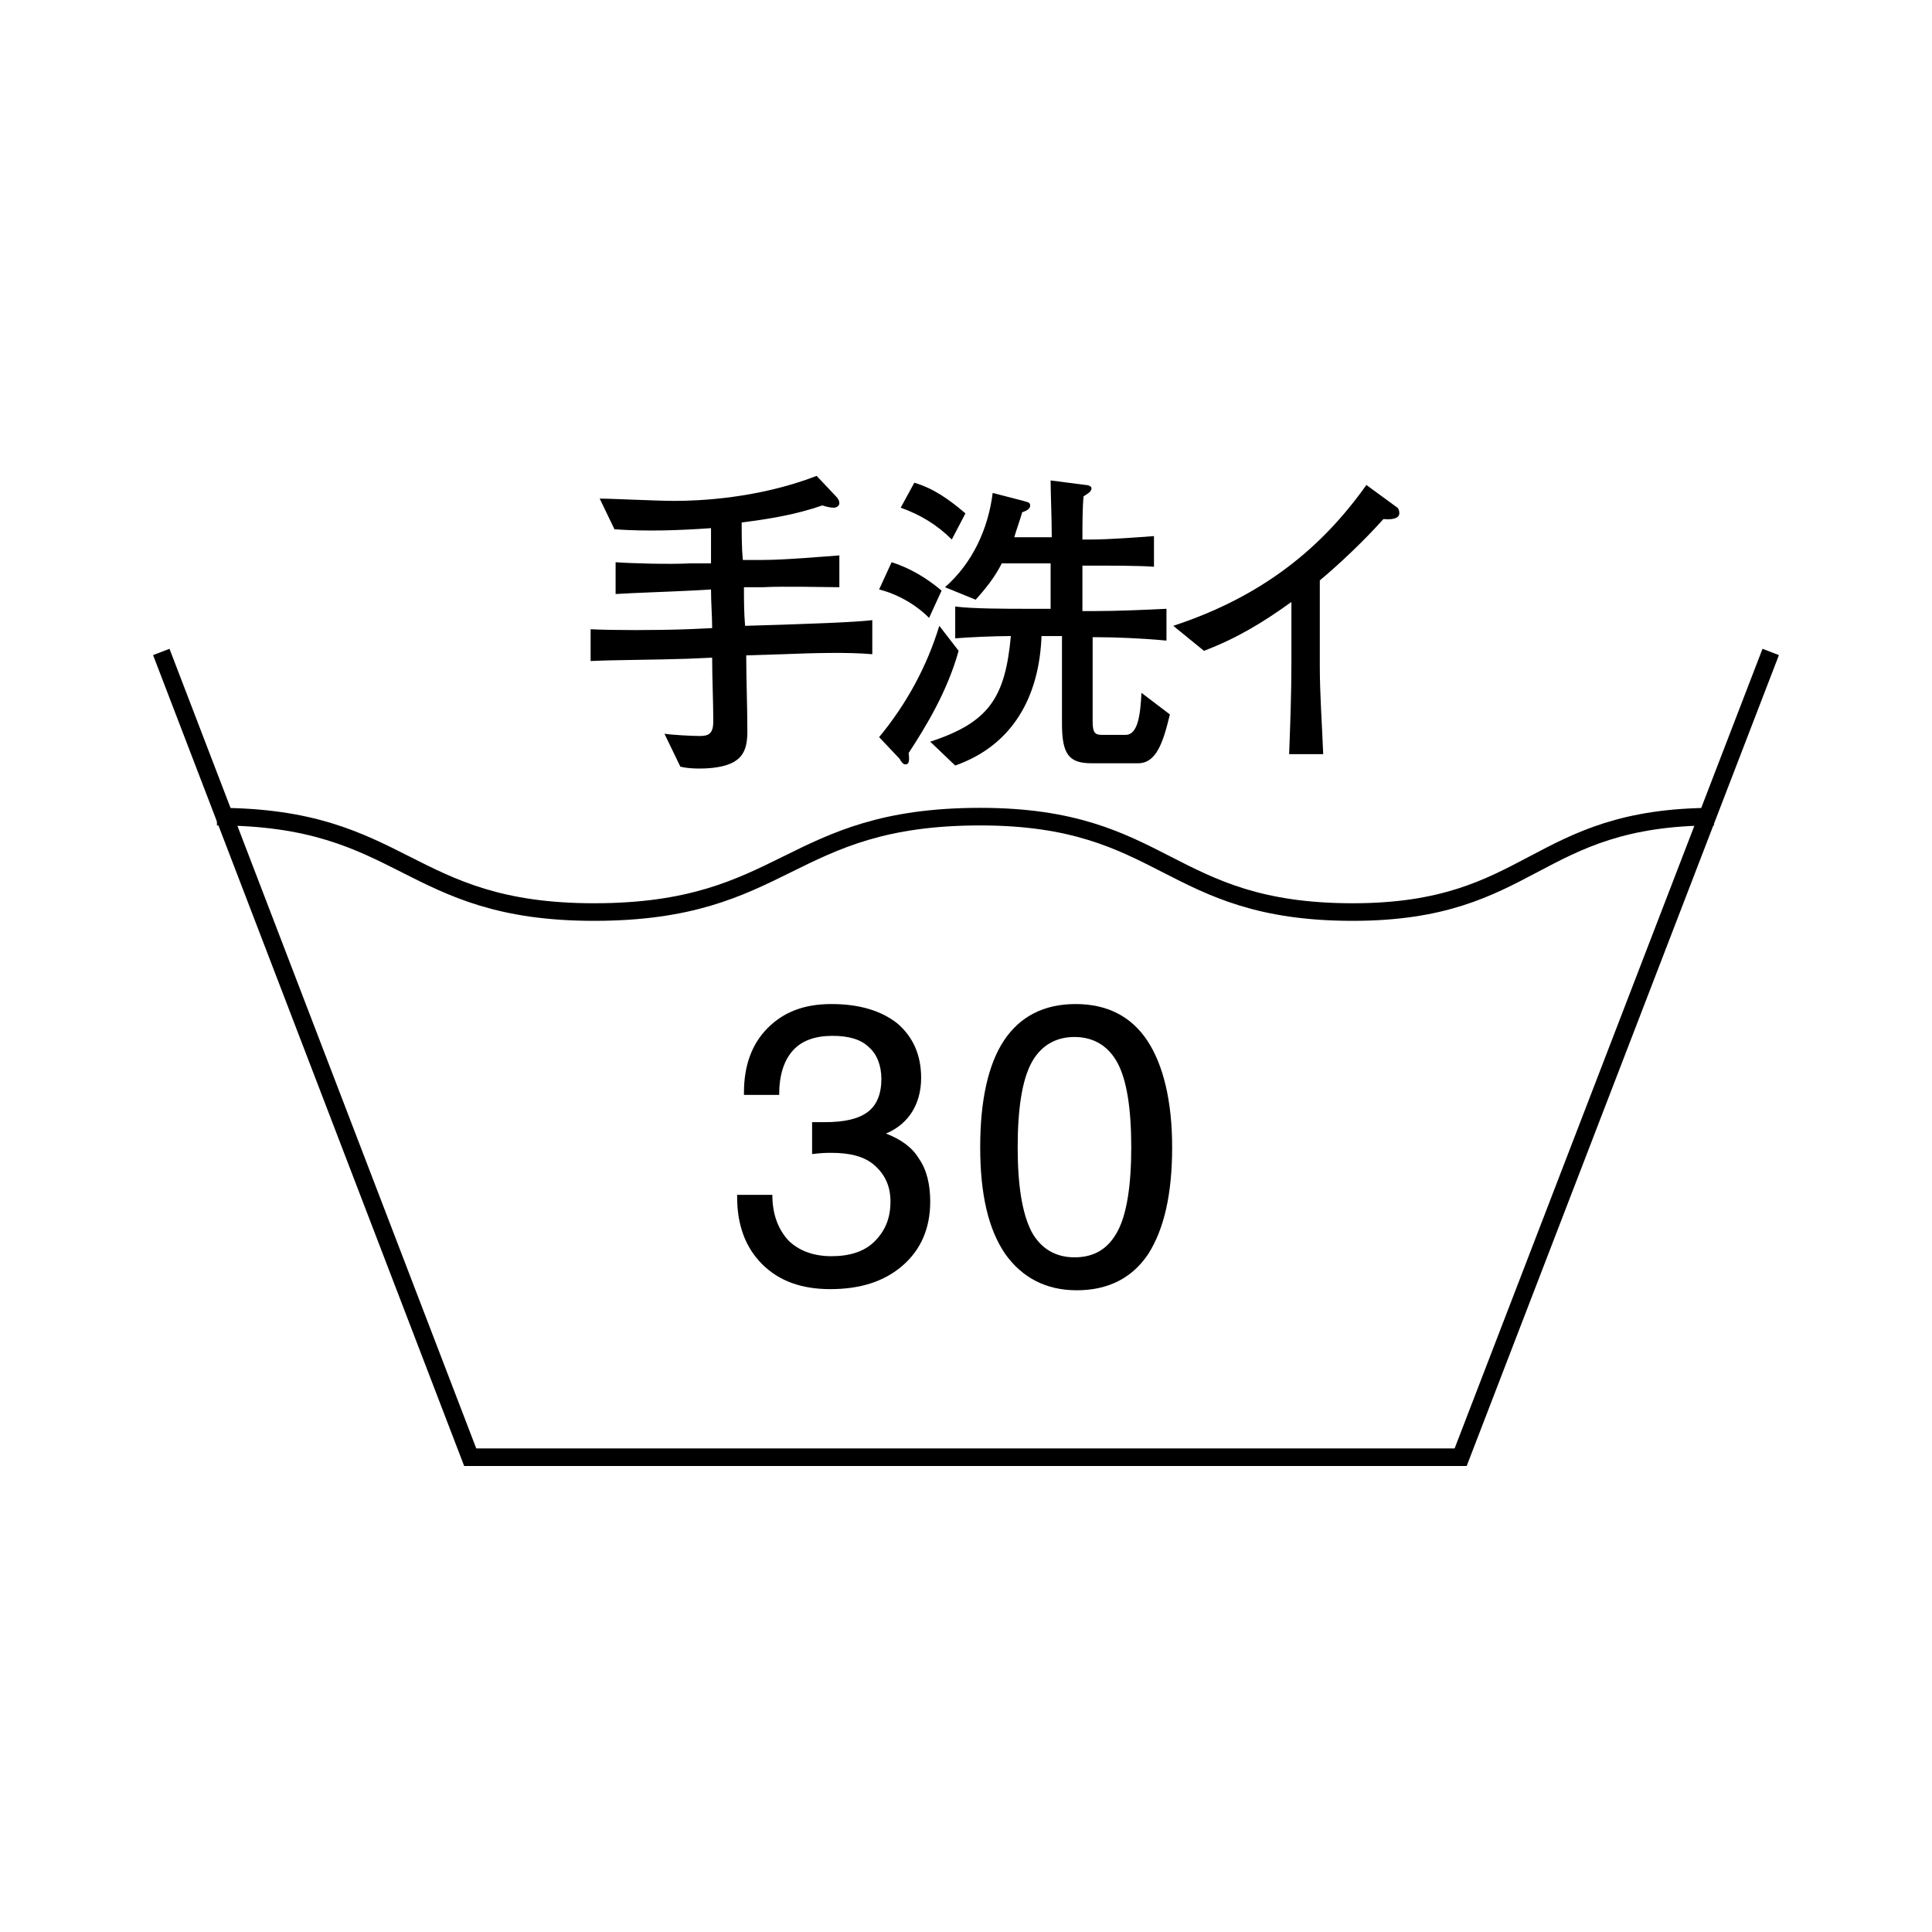
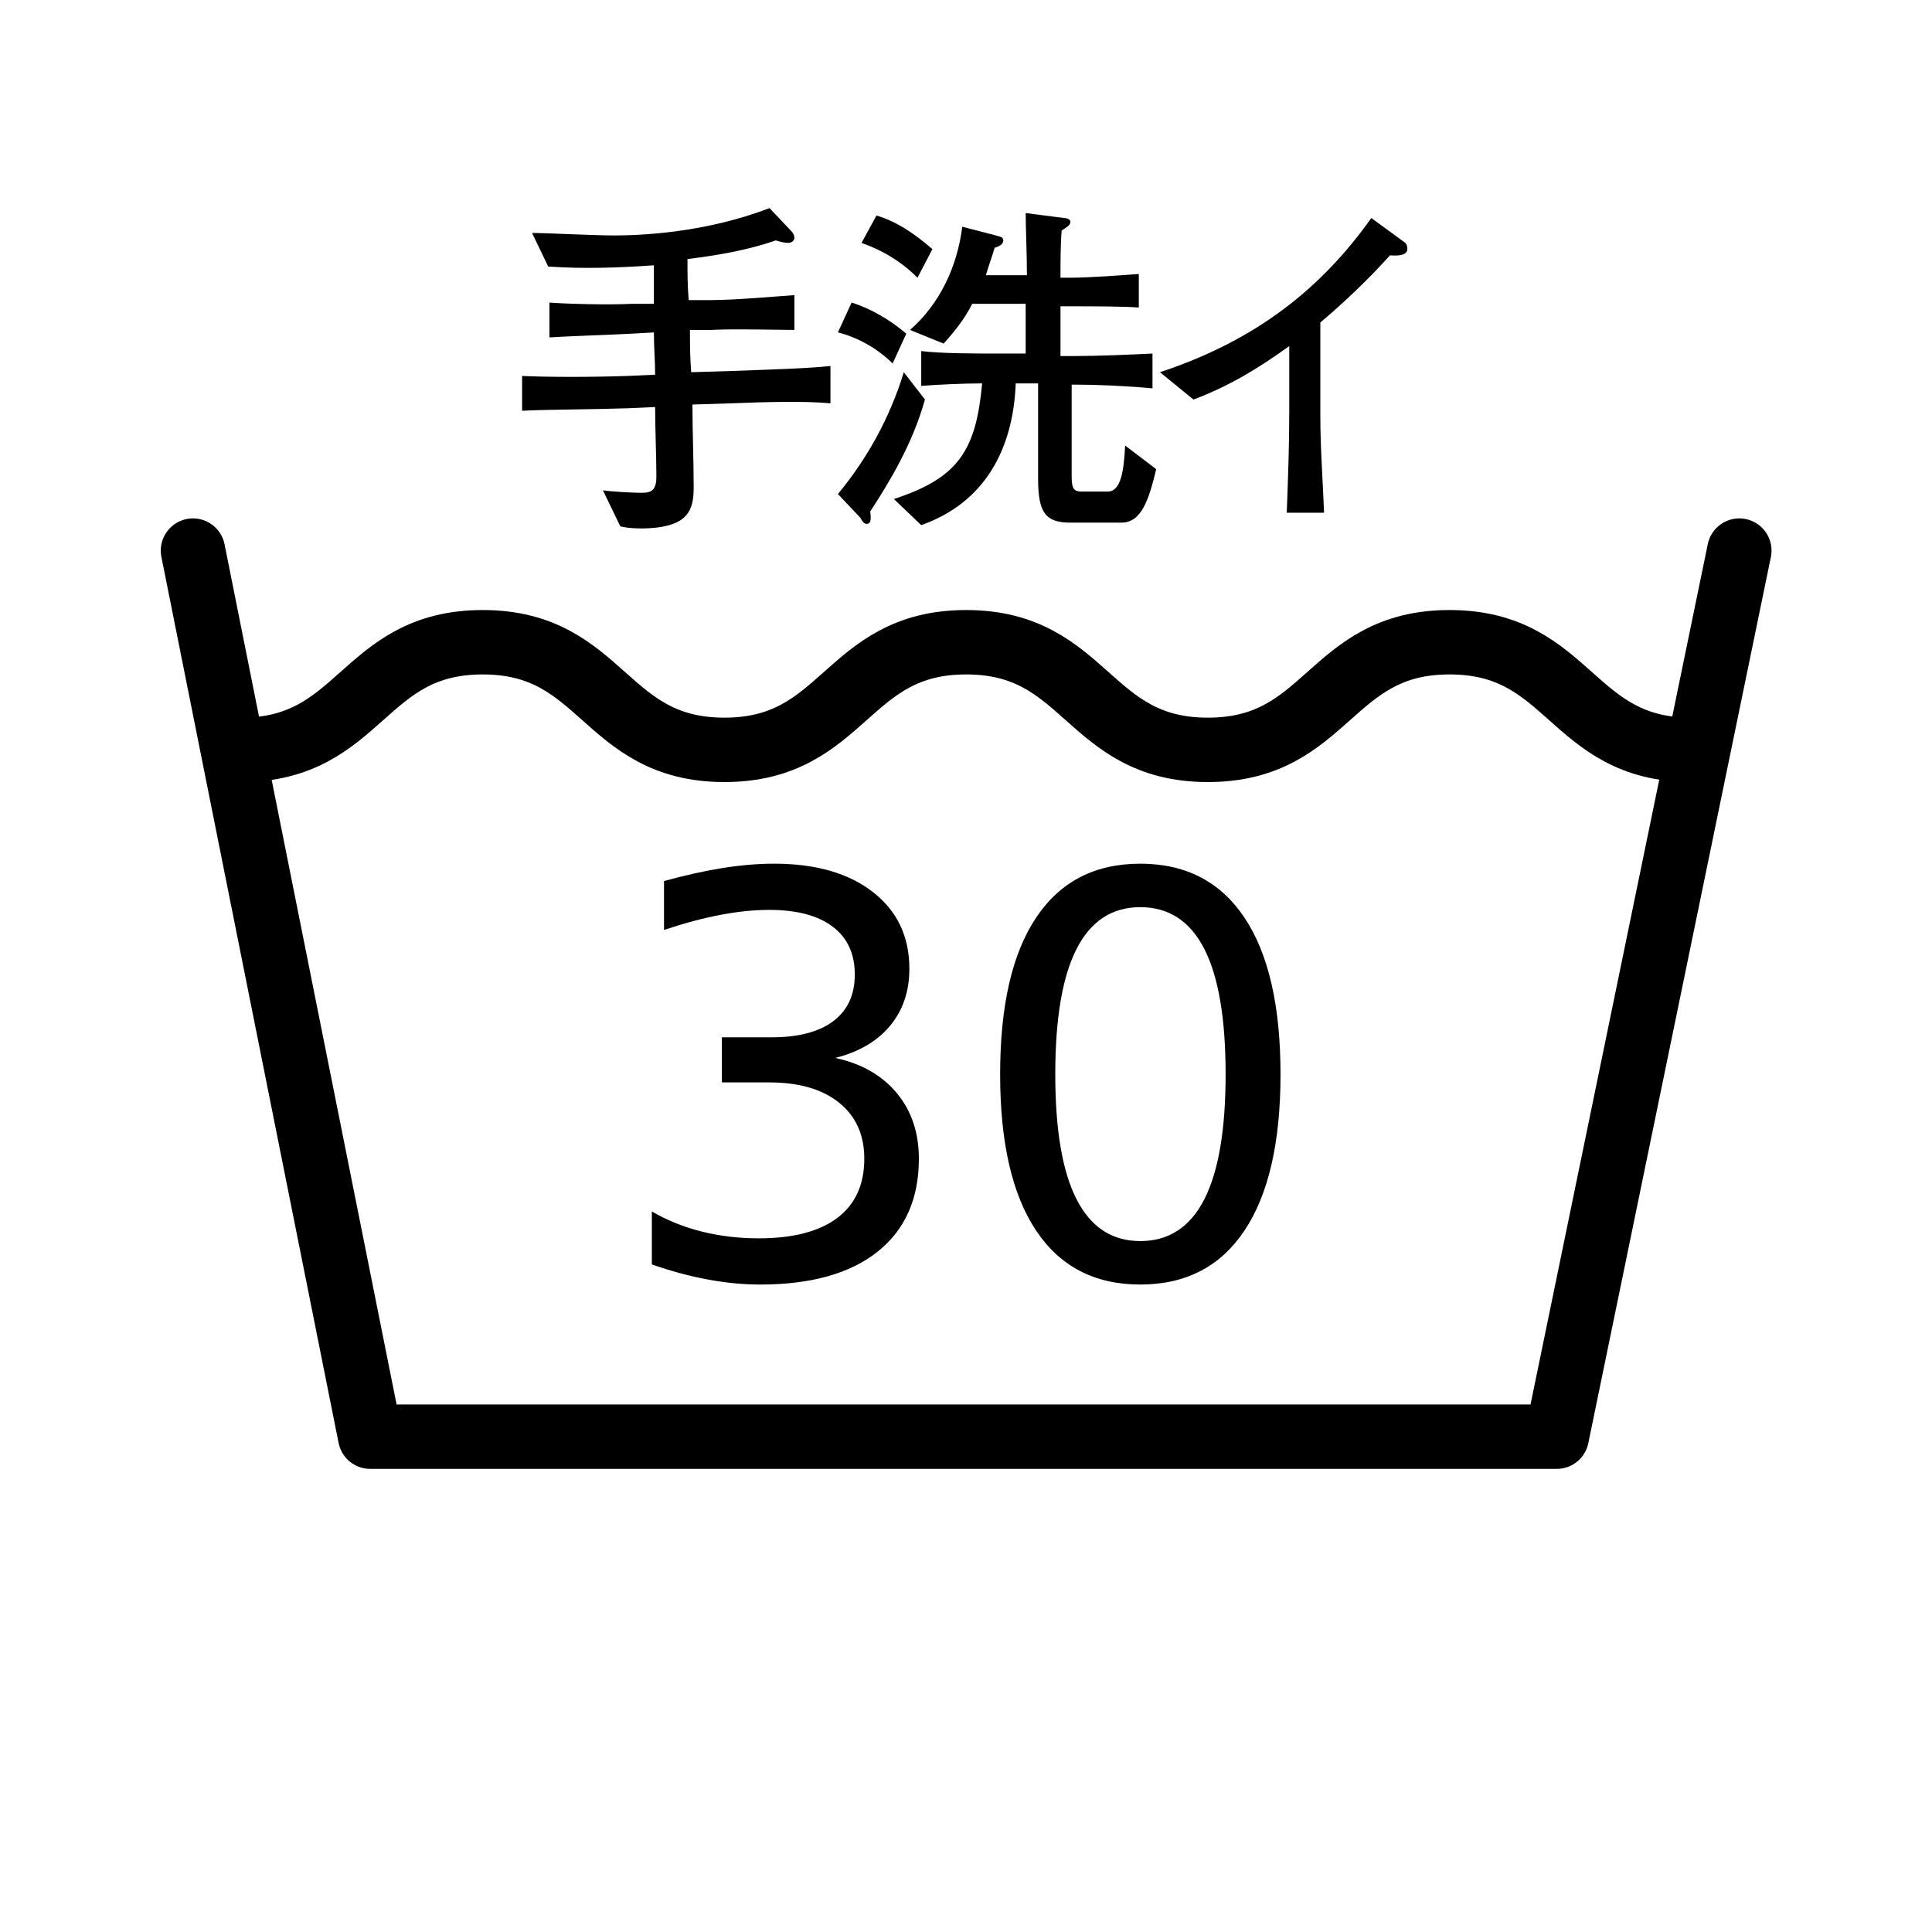
- <svg xmlns="http://www.w3.org/2000/svg" version="1.1" id="レイヤー_1" x="0px" y="0px" viewBox="0 0 170.1 170.1" style="enable-background:new 0 0 170.1 170.1;" xml:space="preserve">
-   <style type="text/css">
- 	.st0{fill:none;stroke:#000000;stroke-width:1.548;}
- </style>
-   <g>
-     <path d="M73.6,43.7c0.2,0.2,0.3,0.4,0.3,0.6c0,0.2-0.2,0.4-0.5,0.4c-0.3,0-0.7-0.1-1-0.2c-2.3,0.8-4.7,1.2-7.1,1.5   c0,1.1,0,2.2,0.1,3.3l1.8,0c1.9,0,5.3-0.3,6.7-0.4v2.8c-1.2,0-4.9-0.1-6.7,0l-1.7,0c0,1.1,0,2.2,0.1,3.4l3.3-0.1   c2.6-0.1,6.2-0.2,7.9-0.4v3c-2.2-0.2-5.3-0.1-7.9,0l-3.2,0.1c0,2.2,0.1,4.4,0.1,6.7c0,1.8-0.5,2.9-3,3.2c-0.9,0.1-2.1,0.1-2.9-0.1   l-1.4-2.9c0.6,0.1,2.4,0.2,3.1,0.2c0.8,0,1.2-0.2,1.2-1.3c0-1.7-0.1-3.8-0.1-5.6l-2.2,0.1c-3,0.1-6.6,0.1-8.5,0.2v-2.8   c2,0.1,5.7,0.1,8.5,0l2.2-0.1c0-1.1-0.1-2.2-0.1-3.4l-1.8,0.1c-1.9,0.1-5.1,0.2-6.6,0.3v-2.8c1.3,0.1,4.7,0.2,6.6,0.1l1.8,0   c0-1,0-2,0-3.1c-2.8,0.2-5.7,0.3-8.5,0.1l-1.3-2.7c1.2,0,4.9,0.2,6.6,0.2c2.1,0,7.3-0.2,12.5-2.2L73.6,43.7z" />
-     <path d="M95.6,42.7c0.2,0,0.5,0.1,0.5,0.3c0,0.3-0.4,0.5-0.7,0.7c-0.1,1-0.1,2.6-0.1,3.8h0.8c1.5,0,4.2-0.2,5.5-0.3v2.7   c-1.2-0.1-3.7-0.1-5.6-0.1h-0.7v4h1.2c1.7,0,4.2-0.1,6.2-0.2v2.8c-2.1-0.2-4.5-0.3-6.2-0.3h-0.3v7.4c0,1,0.2,1.2,0.8,1.2h2.1   c1.1,0,1.3-1.8,1.4-3.7l2.5,1.9c-0.6,2.5-1.2,4.3-2.8,4.3h-4.1c-2,0-2.6-0.8-2.6-3.5V56h-1.8c-0.2,5.3-2.5,9.6-7.6,11.4l-2.2-2.1   c5.2-1.7,6.6-3.9,7.1-9.3c-1.5,0-3.6,0.1-4.9,0.2v-2.8c1.5,0.2,4.6,0.2,6.1,0.2h2.3v-4h-4.3c-0.6,1.2-1.4,2.2-2.3,3.2l-2.7-1.1   c2.4-2.1,3.8-5.1,4.2-8.3l2.7,0.7c0.3,0.1,0.6,0.1,0.6,0.4c0,0.2-0.1,0.4-0.7,0.6c-0.2,0.7-0.5,1.5-0.7,2.2h3.3   c0-1.7-0.1-3.9-0.1-5L95.6,42.7z M80.5,42.5c1.7,0.5,3.1,1.5,4.5,2.7l-1.2,2.3c-1.3-1.3-2.8-2.2-4.5-2.8L80.5,42.5z M78.5,49.5   c1.6,0.5,3.1,1.4,4.4,2.5l-1.1,2.4c-1.2-1.2-2.8-2.1-4.4-2.5L78.5,49.5z M84.4,57.3c-1,3.6-2.9,6.7-4.4,9c0.1,0.8,0,1-0.3,1   c-0.2,0-0.4-0.3-0.5-0.5l-1.8-1.9c2.4-2.9,4.2-6.2,5.3-9.8L84.4,57.3z" />
-     <path d="M103.3,55.1c7.9-2.6,13.1-6.9,17-12.4l2.6,1.9c0.2,0.1,0.3,0.3,0.3,0.6c0,0.3-0.3,0.6-1.4,0.5c-1.6,1.8-3.8,3.9-5.6,5.4   v7.5c0,2.6,0.2,5.2,0.3,7.8h-3c0.1-2.7,0.2-5.3,0.2-8V53c-2.5,1.8-4.8,3.2-7.7,4.3L103.3,55.1z" />
-     <polyline class="st0" points="155.9,57.4 128.6,128.3 41.4,128.3 14.2,57.4  " />
-     <path class="st0" d="M19.1,71.9c16.6,0,16.6,8.4,33.2,8.4c17,0,17-8.4,34-8.4c16.4,0,16.4,8.4,32.8,8.4c15.9,0,15.9-8.4,31.8-8.4" />
-   </g>
-   <g>
-     <path d="M64.8,105.2H68c0,1.7,0.5,3,1.4,4c0.9,0.9,2.2,1.4,3.8,1.4c1.6,0,2.9-0.4,3.8-1.3s1.4-2,1.4-3.5c0-1.4-0.5-2.4-1.4-3.2   c-0.9-0.8-2.2-1.1-3.8-1.1c-0.3,0-0.9,0-1.6,0.1l-0.1,0l0-2.8c0.1,0,0.3,0,0.5,0c0.2,0,0.4,0,0.6,0c1.8,0,3-0.3,3.8-0.9   c0.8-0.6,1.2-1.6,1.2-2.9c0-1.2-0.4-2.2-1.1-2.8c-0.7-0.7-1.8-1-3.2-1c-1.5,0-2.7,0.4-3.5,1.3c-0.8,0.9-1.2,2.2-1.2,3.9h-3.1v-0.2   c0-2.4,0.7-4.3,2.1-5.7c1.4-1.4,3.2-2.1,5.6-2.1c2.5,0,4.4,0.6,5.8,1.7c1.4,1.2,2.1,2.8,2.1,4.8c0,1.2-0.3,2.2-0.8,3   c-0.5,0.8-1.3,1.5-2.3,1.9c1.3,0.5,2.3,1.2,2.9,2.2c0.7,1,1,2.3,1,3.8c0,2.3-0.8,4.2-2.4,5.6c-1.6,1.4-3.7,2.1-6.4,2.1   c-2.5,0-4.5-0.7-6-2.2c-1.5-1.5-2.2-3.5-2.2-5.9V105.2z" />
-     <path d="M86.3,101c0-4.1,0.7-7.3,2.1-9.4c1.4-2.1,3.5-3.2,6.3-3.2c2.8,0,4.9,1.1,6.3,3.2c1.4,2.1,2.2,5.3,2.2,9.4   c0,4.1-0.7,7.2-2.1,9.4c-1.4,2.1-3.5,3.2-6.3,3.2c-2.7,0-4.8-1.1-6.3-3.2C87,108.2,86.3,105.1,86.3,101z M89.6,101   c0,3.4,0.4,5.8,1.2,7.4c0.8,1.5,2.1,2.3,3.8,2.3c1.8,0,3-0.8,3.8-2.3c0.8-1.5,1.2-4,1.2-7.4c0-3.4-0.4-5.9-1.2-7.4   c-0.8-1.5-2.1-2.3-3.8-2.3c-1.7,0-3,0.8-3.8,2.3C90,95.1,89.6,97.6,89.6,101z" />
+ <svg xmlns="http://www.w3.org/2000/svg" version="1.0" x="0" y="0" width="375" height="375" id="svg1" xml:space="preserve">
+   <defs id="defs3">
+     <linearGradient id="linearGradient1547">
+       <stop style="stop-color:#000000;stop-opacity:1" offset="0" id="stop1548" />
+       <stop style="stop-color:#ffffff;stop-opacity:1" offset="1" id="stop1549" />
+     </linearGradient>
+   </defs>
+   <g id="g2806">
+     <path d="m 46.779,145.547 c 23.458,0 23.458,-20.89 46.917,-20.89 23.458,0 23.458,20.89 46.917,20.89 23.458,0 23.458,-20.89 46.917,-20.89 23.458,0 23.458,20.89 46.917,20.89 23.458,0 23.458,-20.89 46.917,-20.89 23.458,0 23.458,20.89 46.917,20.89" style="fill:none;fill-opacity:1;fill-rule:evenodd;stroke:#000000;stroke-width:12.5;stroke-linecap:butt;stroke-linejoin:miter;stroke-miterlimit:4;stroke-opacity:1" id="path684" />
+     <path d="M 37.456,106.871 L 71.854,278.857 L 302.168,278.857 L 337.602,106.871" style="fill:none;fill-opacity:1;fill-rule:evenodd;stroke:#000000;stroke-width:12.5;stroke-linecap:round;stroke-linejoin:round;stroke-miterlimit:4;stroke-dashoffset:0;stroke-opacity:1" id="path685" />
+     <text x="118.289" y="247.793" font-family="'DejaVu Sans'" font-size="108px" id="text1">30</text>
+     <path d="m 153.468,44.733 c 0.483,0.483 0.724,0.965 0.724,1.448 0,0.483 -0.483,0.965 -1.207,0.965 -0.724,0 -1.689,-0.241 -2.413,-0.483 -5.551,1.931 -11.342,2.896 -17.134,3.62 0,2.655 0,5.309 0.241,7.964 h 4.344 c 4.585,0 12.79,-0.724 16.169,-0.965 v 6.757 c -2.896,0 -11.825,-0.241 -16.169,0 h -4.103 c 0,2.655 0,5.309 0.241,8.205 l 7.964,-0.241 c 6.275,-0.241 14.962,-0.483 19.065,-0.965 v 7.24 c -5.309,-0.483 -12.79,-0.241 -19.065,0 l -7.723,0.241 c 0,5.309 0.241,10.618 0.241,16.169 0,4.344 -1.207,6.999 -7.24,7.723 -2.172,0.241 -5.068,0.241 -6.999,-0.241 l -3.379,-6.999 c 1.448,0.241 5.792,0.483 7.481,0.483 1.931,0 2.896,-0.483 2.896,-3.137 0,-4.103 -0.241,-9.17 -0.241,-13.514 l -5.309,0.241 c -7.24,0.241 -15.928,0.241 -20.513,0.483 v -6.757 c 4.827,0.241 13.756,0.241 20.513,0 l 5.309,-0.241 c 0,-2.655 -0.241,-5.309 -0.241,-8.205 l -4.344,0.241 c -4.585,0.241 -12.308,0.483 -15.928,0.724 v -6.757 c 3.137,0.241 11.342,0.483 15.928,0.241 h 4.344 c 0,-2.413 0,-4.827 0,-7.481 -6.757,0.483 -13.756,0.724 -20.513,0.241 l -3.137,-6.516 c 2.896,0 11.825,0.483 15.928,0.483 5.068,0 17.617,-0.483 30.166,-5.309 z" id="path1" style="stroke-width:2.413" />
+     <path d="m 206.561,42.319 c 0.483,0 1.207,0.241 1.207,0.724 0,0.724 -0.965,1.207 -1.689,1.689 -0.241,2.413 -0.241,6.275 -0.241,9.17 h 1.931 c 3.62,0 10.136,-0.483 13.273,-0.724 v 6.516 c -2.896,-0.241 -8.929,-0.241 -13.514,-0.241 h -1.689 v 9.653 h 2.896 c 4.103,0 10.136,-0.241 14.962,-0.483 v 6.757 c -5.068,-0.483 -10.86,-0.724 -14.962,-0.724 h -0.724 v 17.858 c 0,2.413 0.483,2.896 1.931,2.896 h 5.068 c 2.655,0 3.137,-4.344 3.379,-8.929 l 6.033,4.585 c -1.448,6.033 -2.896,10.377 -6.757,10.377 h -9.894 c -4.827,0 -6.275,-1.931 -6.275,-8.447 V 74.416 h -4.344 c -0.483,12.79 -6.033,23.168 -18.341,27.511 l -5.309,-5.068 c 12.549,-4.103 15.928,-9.412 17.134,-22.444 -3.62,0 -8.688,0.241 -11.825,0.483 v -6.757 c 3.62,0.483 11.101,0.483 14.721,0.483 h 5.551 v -9.653 h -10.377 c -1.448,2.896 -3.379,5.309 -5.551,7.723 l -6.516,-2.655 c 5.792,-5.068 9.17,-12.308 10.136,-20.03 l 6.516,1.689 c 0.724,0.241 1.448,0.241 1.448,0.965 0,0.483 -0.241,0.965 -1.689,1.448 -0.483,1.689 -1.207,3.62 -1.689,5.309 h 7.964 c 0,-4.103 -0.241,-9.412 -0.241,-12.066 z m -36.441,-0.483 c 4.103,1.207 7.481,3.62 10.86,6.516 l -2.896,5.551 c -3.137,-3.137 -6.757,-5.309 -10.86,-6.757 z m -4.827,16.893 c 3.861,1.207 7.481,3.379 10.618,6.033 l -2.655,5.792 c -2.896,-2.896 -6.757,-5.068 -10.618,-6.033 z m 14.238,18.824 c -2.413,8.688 -6.999,16.169 -10.618,21.72 0.241,1.931 0,2.413 -0.724,2.413 -0.483,0 -0.965,-0.724 -1.207,-1.207 l -4.344,-4.585 c 5.792,-6.999 10.136,-14.962 12.79,-23.65 z" id="path2" style="stroke-width:2.413" />
+     <path d="m 225.143,72.244 c 19.065,-6.275 31.614,-16.652 41.026,-29.925 l 6.275,4.585 c 0.483,0.241 0.724,0.724 0.724,1.448 0,0.724 -0.724,1.448 -3.379,1.207 -3.861,4.344 -9.17,9.412 -13.514,13.032 v 18.1 c 0,6.275 0.483,12.549 0.724,18.824 h -7.24 c 0.241,-6.516 0.483,-12.79 0.483,-19.306 V 67.176 c -6.033,4.344 -11.584,7.723 -18.582,10.377 z" id="path3" style="stroke-width:2.413" />
  </g>
</svg>
